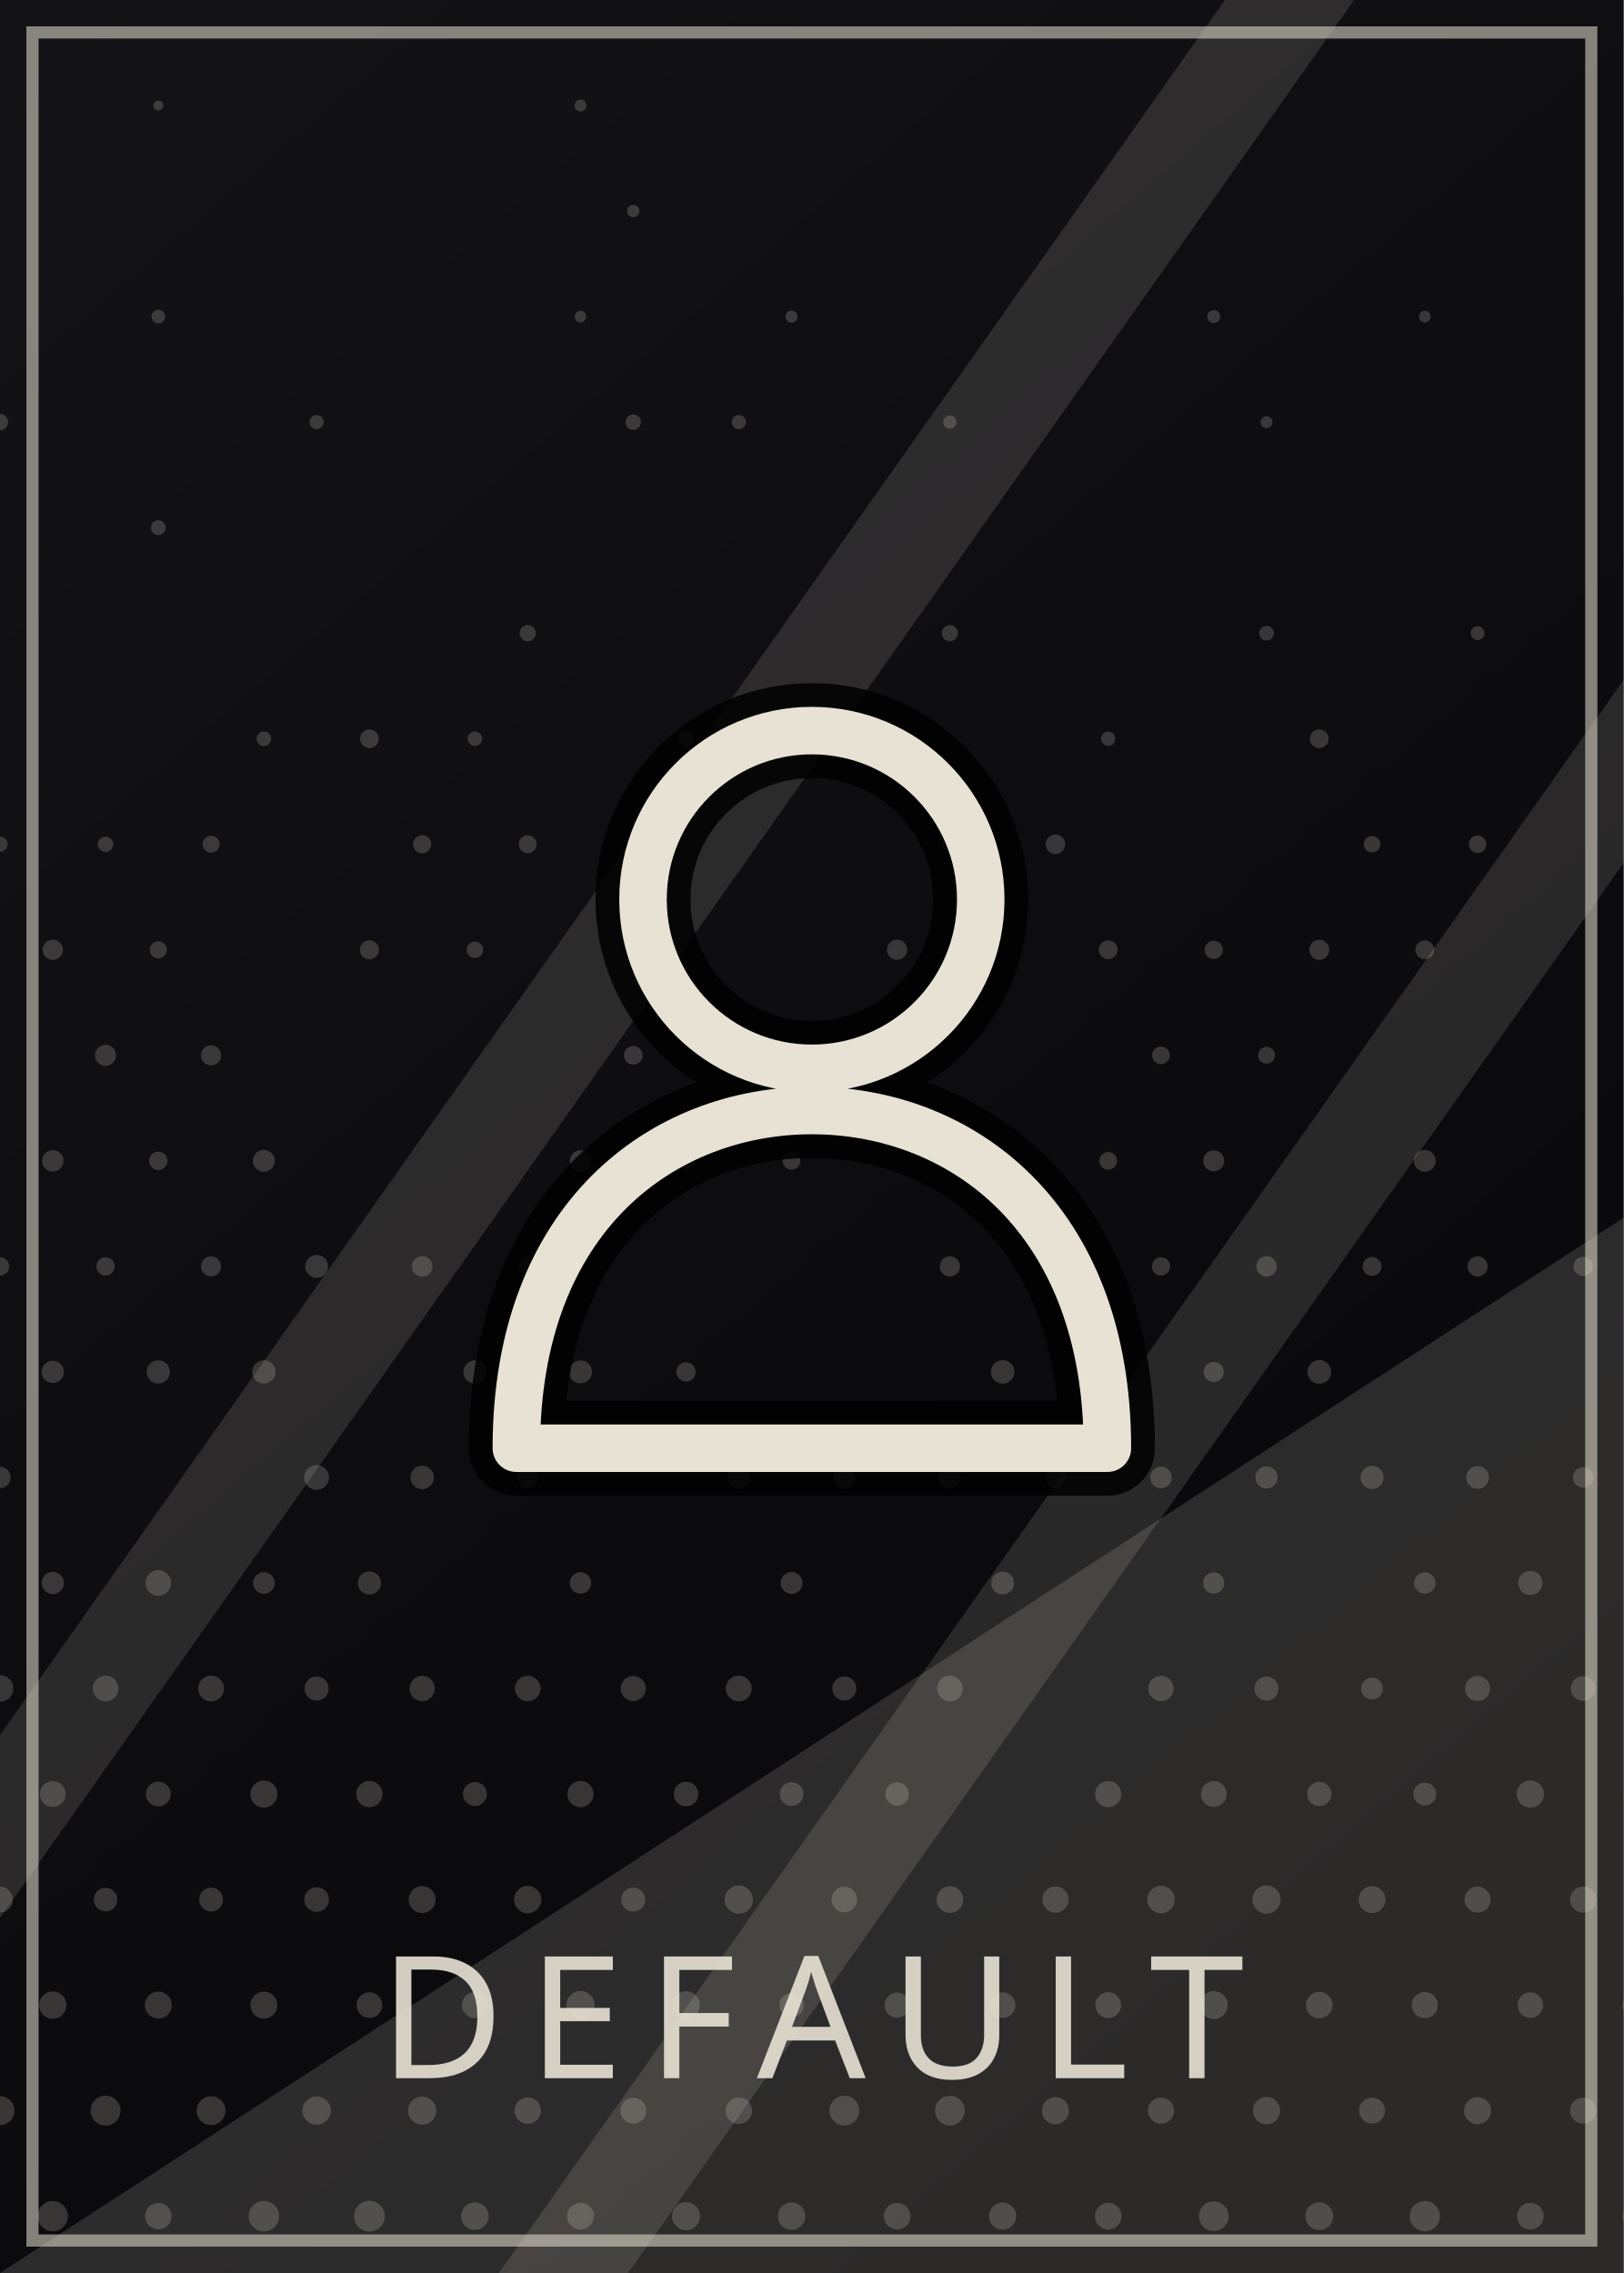
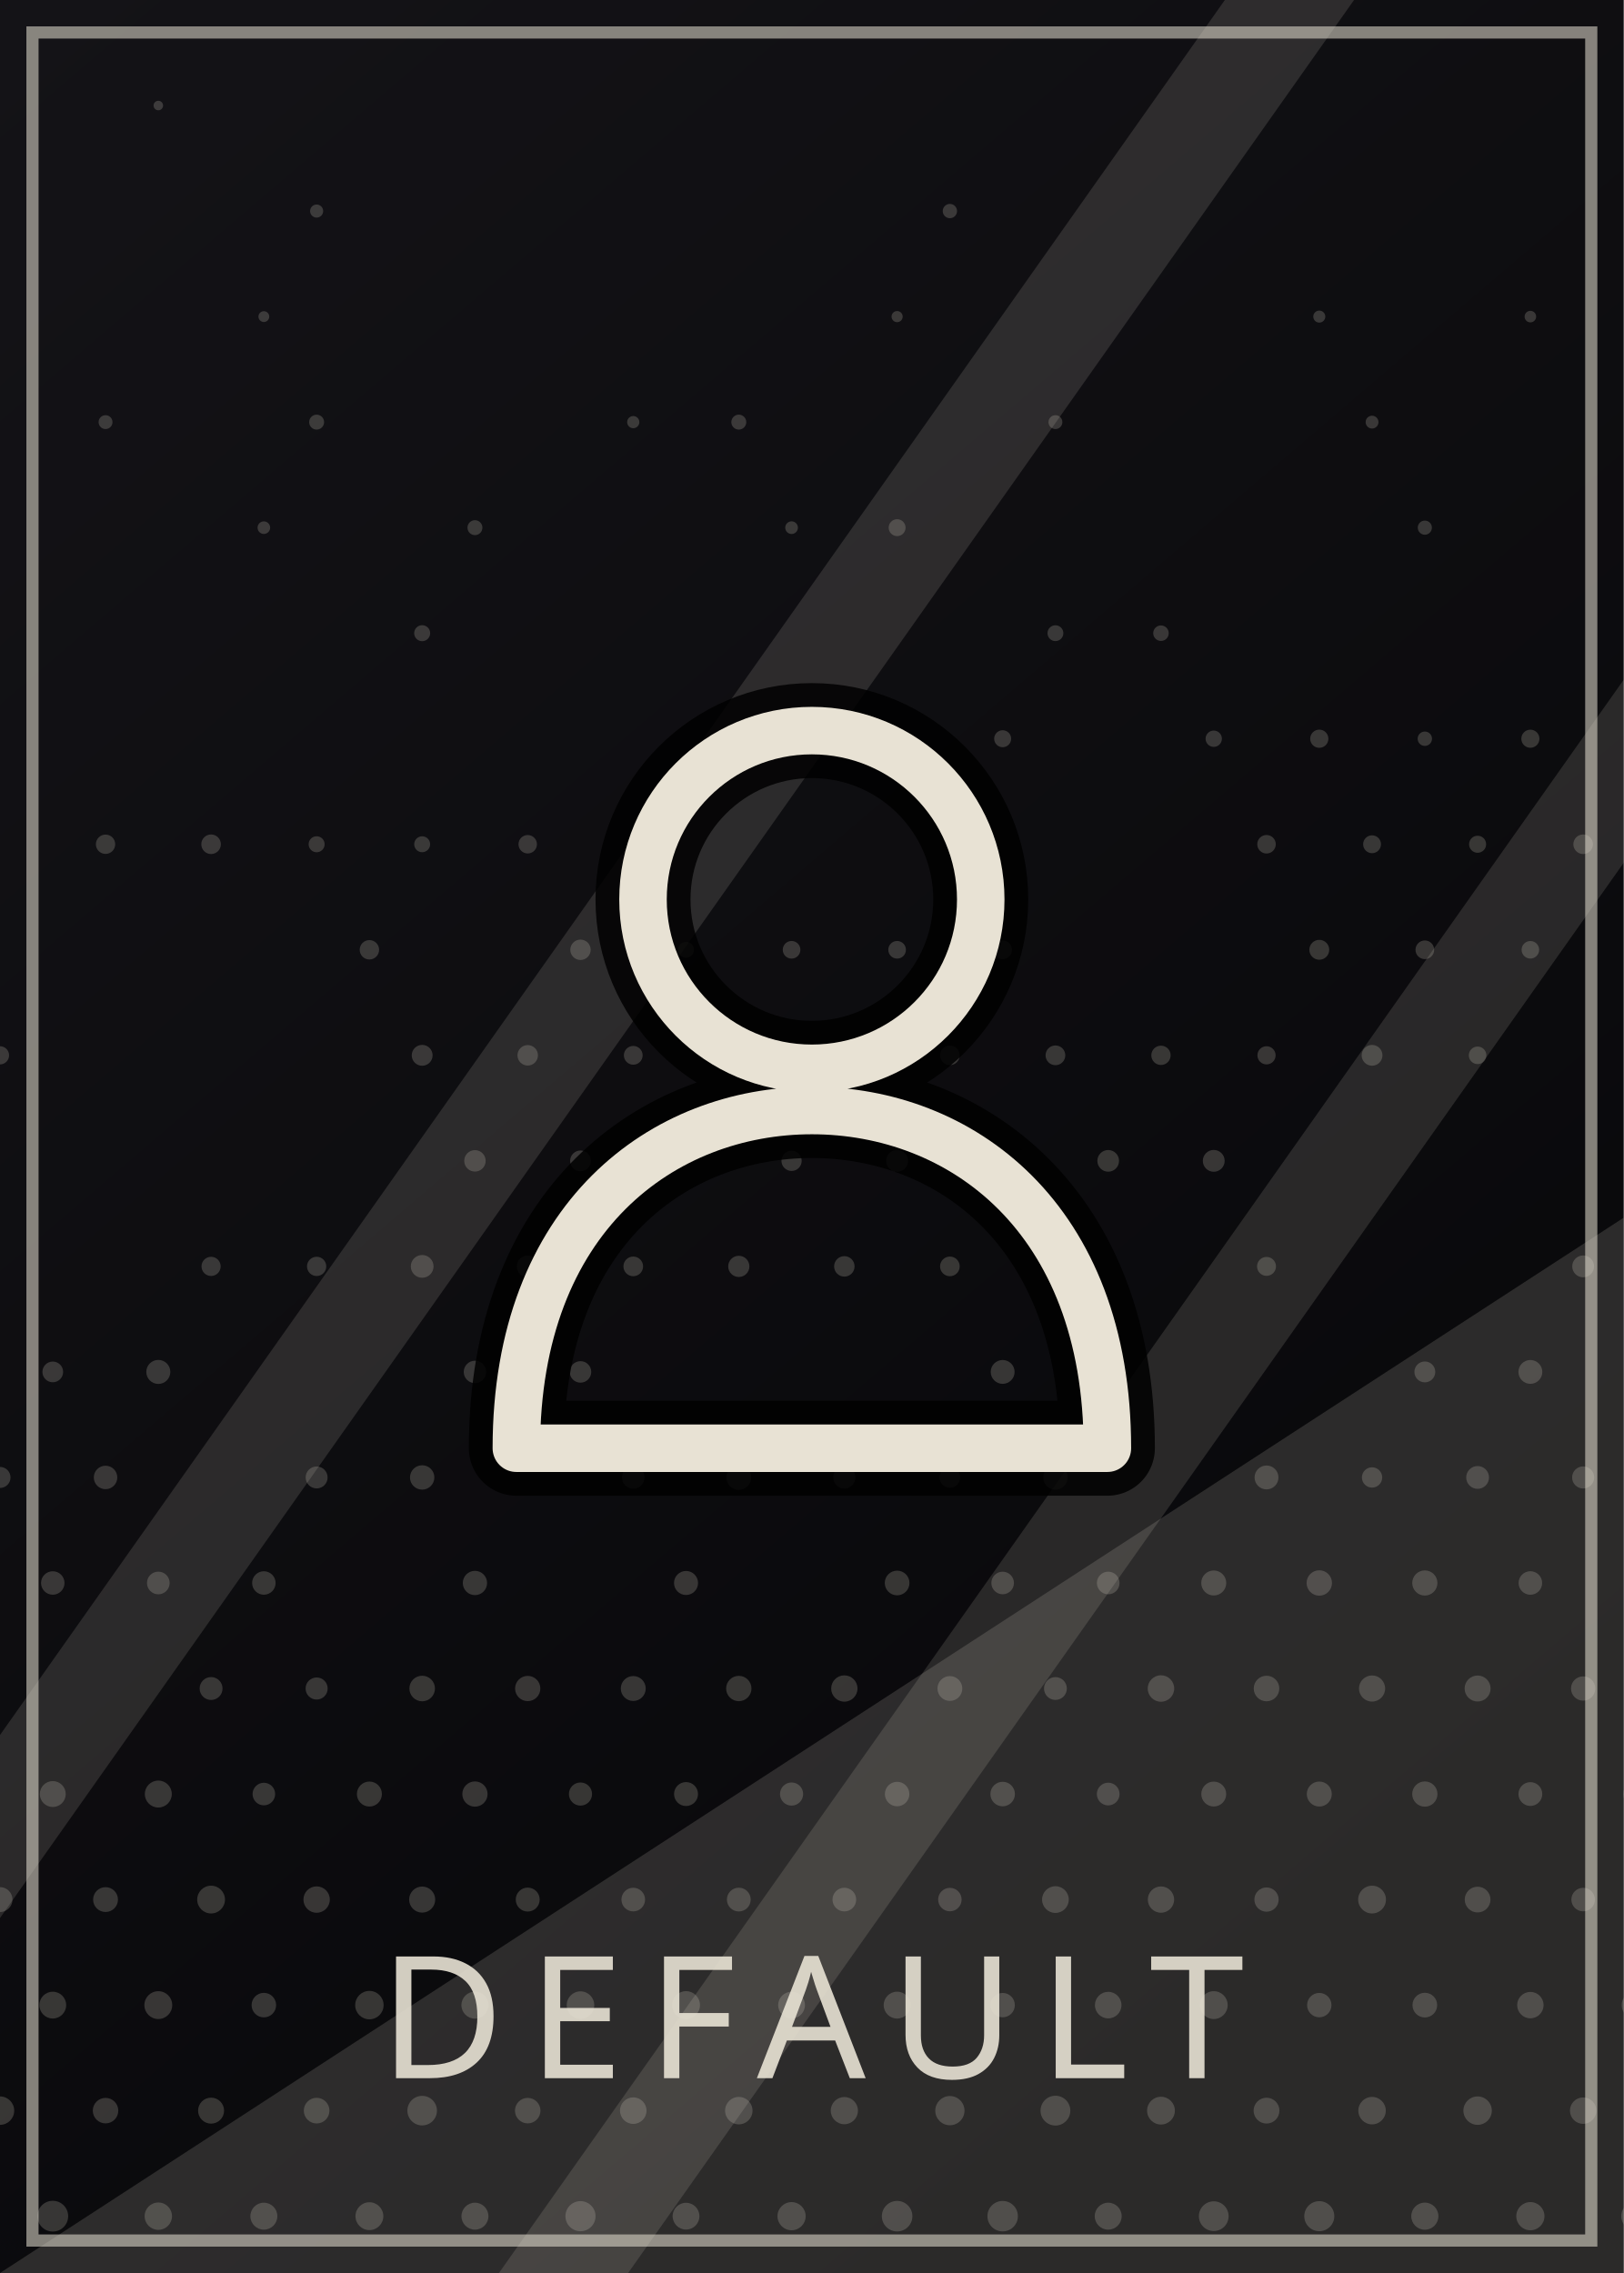
<svg xmlns="http://www.w3.org/2000/svg" viewBox="0 0 400 560" width="400" height="560" role="img" aria-label="default portrait">
  <defs>
    <linearGradient id="bg" x1="0" y1="0" x2="0.6" y2="1">
      <stop offset="0" stop-color="#141317" />
      <stop offset="1" stop-color="#08080a" />
    </linearGradient>
    <clipPath id="frame">
      <rect x="0" y="0" width="400" height="560" />
    </clipPath>
  </defs>
  <g clip-path="url(#frame)">
    <rect width="400" height="560" fill="url(#bg)" />
    <g fill="#e8e2d4" opacity="0.20">
-       <circle cx="39" cy="26" r="1.23" />
-       <circle cx="143" cy="26" r="1.46" />
-       <circle cx="156" cy="52" r="1.52" />
-       <circle cx="39" cy="78" r="1.67" />
-       <circle cx="143" cy="78" r="1.42" />
-       <circle cx="195" cy="78" r="1.48" />
-       <circle cx="299" cy="78" r="1.60" />
-       <circle cx="351" cy="78" r="1.43" />
-       <circle cx="0" cy="104" r="2.00" />
-       <circle cx="78" cy="104" r="1.74" />
-       <circle cx="156" cy="104" r="1.90" />
-       <circle cx="182" cy="104" r="1.74" />
-       <circle cx="234" cy="104" r="1.63" />
-       <circle cx="312" cy="104" r="1.47" />
-       <circle cx="39" cy="130" r="1.81" />
-       <circle cx="403" cy="130" r="2.07" />
-       <circle cx="130" cy="156" r="2.01" />
-       <circle cx="234" cy="156" r="1.99" />
-       <circle cx="312" cy="156" r="1.81" />
-       <circle cx="364" cy="156" r="1.71" />
-       <circle cx="65" cy="182" r="1.79" />
-       <circle cx="91" cy="182" r="2.31" />
-       <circle cx="117" cy="182" r="1.78" />
-       <circle cx="169" cy="182" r="1.92" />
-       <circle cx="273" cy="182" r="1.75" />
-       <circle cx="325" cy="182" r="2.31" />
-       <circle cx="0" cy="208" r="1.87" />
-       <circle cx="26" cy="208" r="1.89" />
-       <circle cx="52" cy="208" r="2.09" />
-       <circle cx="104" cy="208" r="2.24" />
-       <circle cx="130" cy="208" r="2.21" />
-       <circle cx="234" cy="208" r="1.98" />
-       <circle cx="260" cy="208" r="2.41" />
-       <circle cx="338" cy="208" r="2.03" />
-       <circle cx="364" cy="208" r="2.16" />
-       <circle cx="13" cy="234" r="2.50" />
-       <circle cx="39" cy="234" r="2.10" />
-       <circle cx="91" cy="234" r="2.35" />
-       <circle cx="117" cy="234" r="2.03" />
-       <circle cx="221" cy="234" r="2.49" />
-       <circle cx="273" cy="234" r="2.32" />
-       <circle cx="299" cy="234" r="2.25" />
-       <circle cx="325" cy="234" r="2.47" />
-       <circle cx="351" cy="234" r="2.32" />
-       <circle cx="403" cy="234" r="2.20" />
-       <circle cx="26" cy="260" r="2.60" />
-       <circle cx="52" cy="260" r="2.48" />
-       <circle cx="156" cy="260" r="2.30" />
-       <circle cx="182" cy="260" r="2.47" />
-       <circle cx="208" cy="260" r="2.51" />
-       <circle cx="286" cy="260" r="2.18" />
-       <circle cx="312" cy="260" r="2.07" />
-       <circle cx="13" cy="286" r="2.65" />
-       <circle cx="39" cy="286" r="2.27" />
-       <circle cx="65" cy="286" r="2.70" />
-       <circle cx="143" cy="286" r="2.62" />
-       <circle cx="169" cy="286" r="2.18" />
-       <circle cx="195" cy="286" r="2.17" />
-       <circle cx="247" cy="286" r="2.48" />
-       <circle cx="273" cy="286" r="2.17" />
-       <circle cx="299" cy="286" r="2.59" />
-       <circle cx="351" cy="286" r="2.69" />
-       <circle cx="403" cy="286" r="2.63" />
-       <circle cx="0" cy="312" r="2.27" />
-       <circle cx="26" cy="312" r="2.27" />
-       <circle cx="52" cy="312" r="2.47" />
-       <circle cx="78" cy="312" r="2.82" />
-       <circle cx="104" cy="312" r="2.54" />
-       <circle cx="130" cy="312" r="2.28" />
-       <circle cx="234" cy="312" r="2.50" />
-       <circle cx="260" cy="312" r="2.52" />
-       <circle cx="286" cy="312" r="2.27" />
-       <circle cx="312" cy="312" r="2.54" />
-       <circle cx="338" cy="312" r="2.33" />
-       <circle cx="364" cy="312" r="2.49" />
-       <circle cx="390" cy="312" r="2.37" />
-       <circle cx="13" cy="338" r="2.74" />
-       <circle cx="39" cy="338" r="2.87" />
-       <circle cx="65" cy="338" r="2.87" />
-       <circle cx="117" cy="338" r="2.86" />
-       <circle cx="143" cy="338" r="2.83" />
-       <circle cx="169" cy="338" r="2.38" />
-       <circle cx="247" cy="338" r="2.90" />
-       <circle cx="299" cy="338" r="2.48" />
-       <circle cx="325" cy="338" r="2.92" />
-       <circle cx="403" cy="338" r="2.95" />
-       <circle cx="0" cy="364" r="2.63" />
-       <circle cx="78" cy="364" r="3.05" />
-       <circle cx="104" cy="364" r="2.89" />
-       <circle cx="130" cy="364" r="2.65" />
-       <circle cx="182" cy="364" r="2.79" />
+       <circle cx="39" cy="26" r="1.17" />
+       <circle cx="78" cy="52" r="1.61" />
+       <circle cx="234" cy="52" r="1.76" />
+       <circle cx="65" cy="78" r="1.33" />
+       <circle cx="221" cy="78" r="1.37" />
+       <circle cx="325" cy="78" r="1.48" />
+       <circle cx="377" cy="78" r="1.42" />
+       <circle cx="403" cy="78" r="1.48" />
+       <circle cx="26" cy="104" r="1.71" />
+       <circle cx="78" cy="104" r="1.84" />
+       <circle cx="156" cy="104" r="1.50" />
+       <circle cx="182" cy="104" r="1.84" />
+       <circle cx="260" cy="104" r="1.71" />
+       <circle cx="338" cy="104" r="1.58" />
+       <circle cx="65" cy="130" r="1.55" />
+       <circle cx="117" cy="130" r="1.84" />
+       <circle cx="195" cy="130" r="1.56" />
+       <circle cx="221" cy="130" r="2.08" />
+       <circle cx="351" cy="130" r="1.74" />
+       <circle cx="104" cy="156" r="1.97" />
+       <circle cx="260" cy="156" r="1.95" />
+       <circle cx="286" cy="156" r="1.91" />
+       <circle cx="247" cy="182" r="2.09" />
+       <circle cx="299" cy="182" r="2.01" />
+       <circle cx="325" cy="182" r="2.24" />
+       <circle cx="351" cy="182" r="1.77" />
+       <circle cx="377" cy="182" r="2.23" />
+       <circle cx="403" cy="182" r="1.74" />
+       <circle cx="26" cy="208" r="2.38" />
+       <circle cx="52" cy="208" r="2.41" />
+       <circle cx="78" cy="208" r="1.97" />
+       <circle cx="104" cy="208" r="1.96" />
+       <circle cx="130" cy="208" r="2.27" />
+       <circle cx="312" cy="208" r="2.28" />
+       <circle cx="338" cy="208" r="2.20" />
+       <circle cx="364" cy="208" r="2.10" />
+       <circle cx="390" cy="208" r="2.41" />
+       <circle cx="91" cy="234" r="2.39" />
+       <circle cx="143" cy="234" r="2.51" />
+       <circle cx="169" cy="234" r="1.95" />
+       <circle cx="195" cy="234" r="2.17" />
+       <circle cx="221" cy="234" r="2.17" />
+       <circle cx="247" cy="234" r="2.29" />
+       <circle cx="325" cy="234" r="2.45" />
+       <circle cx="351" cy="234" r="2.30" />
+       <circle cx="377" cy="234" r="2.16" />
+       <circle cx="403" cy="234" r="1.99" />
+       <circle cx="0" cy="260" r="2.24" />
+       <circle cx="104" cy="260" r="2.57" />
+       <circle cx="130" cy="260" r="2.52" />
+       <circle cx="156" cy="260" r="2.31" />
+       <circle cx="182" cy="260" r="2.52" />
+       <circle cx="234" cy="260" r="2.41" />
+       <circle cx="260" cy="260" r="2.43" />
+       <circle cx="286" cy="260" r="2.38" />
+       <circle cx="312" cy="260" r="2.24" />
+       <circle cx="338" cy="260" r="2.56" />
+       <circle cx="364" cy="260" r="2.16" />
+       <circle cx="117" cy="286" r="2.64" />
+       <circle cx="143" cy="286" r="2.55" />
+       <circle cx="195" cy="286" r="2.49" />
+       <circle cx="221" cy="286" r="2.69" />
+       <circle cx="273" cy="286" r="2.67" />
+       <circle cx="299" cy="286" r="2.69" />
+       <circle cx="403" cy="286" r="2.69" />
+       <circle cx="52" cy="312" r="2.36" />
+       <circle cx="78" cy="312" r="2.37" />
+       <circle cx="104" cy="312" r="2.80" />
+       <circle cx="130" cy="312" r="2.68" />
+       <circle cx="156" cy="312" r="2.42" />
+       <circle cx="182" cy="312" r="2.61" />
+       <circle cx="208" cy="312" r="2.52" />
+       <circle cx="234" cy="312" r="2.42" />
+       <circle cx="260" cy="312" r="2.82" />
+       <circle cx="312" cy="312" r="2.33" />
+       <circle cx="390" cy="312" r="2.69" />
+       <circle cx="13" cy="338" r="2.55" />
+       <circle cx="39" cy="338" r="2.96" />
+       <circle cx="117" cy="338" r="2.76" />
+       <circle cx="143" cy="338" r="2.65" />
+       <circle cx="247" cy="338" r="2.94" />
+       <circle cx="273" cy="338" r="2.76" />
+       <circle cx="351" cy="338" r="2.57" />
+       <circle cx="377" cy="338" r="2.94" />
+       <circle cx="403" cy="338" r="2.79" />
+       <circle cx="0" cy="364" r="2.59" />
+       <circle cx="26" cy="364" r="2.89" />
+       <circle cx="78" cy="364" r="2.70" />
+       <circle cx="104" cy="364" r="3.00" />
+       <circle cx="156" cy="364" r="2.78" />
+       <circle cx="182" cy="364" r="3.06" />
      <circle cx="208" cy="364" r="2.74" />
-       <circle cx="234" cy="364" r="2.64" />
-       <circle cx="260" cy="364" r="2.53" />
-       <circle cx="286" cy="364" r="2.66" />
-       <circle cx="312" cy="364" r="2.72" />
-       <circle cx="338" cy="364" r="2.85" />
+       <circle cx="234" cy="364" r="2.55" />
+       <circle cx="260" cy="364" r="3.01" />
+       <circle cx="312" cy="364" r="2.94" />
+       <circle cx="338" cy="364" r="2.50" />
      <circle cx="364" cy="364" r="2.81" />
-       <circle cx="390" cy="364" r="2.53" />
-       <circle cx="13" cy="390" r="2.74" />
-       <circle cx="39" cy="390" r="3.15" />
-       <circle cx="65" cy="390" r="2.66" />
-       <circle cx="91" cy="390" r="2.86" />
-       <circle cx="143" cy="390" r="2.64" />
-       <circle cx="195" cy="390" r="2.69" />
-       <circle cx="247" cy="390" r="2.82" />
-       <circle cx="299" cy="390" r="2.61" />
-       <circle cx="351" cy="390" r="2.64" />
-       <circle cx="377" cy="390" r="2.99" />
-       <circle cx="403" cy="390" r="2.83" />
-       <circle cx="0" cy="416" r="3.28" />
-       <circle cx="26" cy="416" r="3.16" />
-       <circle cx="52" cy="416" r="3.19" />
-       <circle cx="78" cy="416" r="2.97" />
-       <circle cx="104" cy="416" r="3.11" />
-       <circle cx="130" cy="416" r="3.15" />
-       <circle cx="156" cy="416" r="3.10" />
-       <circle cx="182" cy="416" r="3.19" />
-       <circle cx="208" cy="416" r="2.97" />
-       <circle cx="234" cy="416" r="3.17" />
-       <circle cx="286" cy="416" r="3.12" />
-       <circle cx="312" cy="416" r="2.97" />
-       <circle cx="338" cy="416" r="2.69" />
-       <circle cx="364" cy="416" r="3.09" />
-       <circle cx="390" cy="416" r="3.05" />
-       <circle cx="13" cy="442" r="3.18" />
-       <circle cx="39" cy="442" r="3.06" />
-       <circle cx="65" cy="442" r="3.33" />
-       <circle cx="91" cy="442" r="3.24" />
-       <circle cx="117" cy="442" r="2.96" />
-       <circle cx="143" cy="442" r="3.23" />
-       <circle cx="169" cy="442" r="3.04" />
-       <circle cx="195" cy="442" r="2.91" />
-       <circle cx="221" cy="442" r="2.90" />
-       <circle cx="273" cy="442" r="3.23" />
-       <circle cx="299" cy="442" r="3.17" />
-       <circle cx="325" cy="442" r="3.00" />
-       <circle cx="351" cy="442" r="2.82" />
-       <circle cx="377" cy="442" r="3.35" />
-       <circle cx="403" cy="442" r="3.00" />
-       <circle cx="0" cy="468" r="3.18" />
-       <circle cx="26" cy="468" r="2.90" />
-       <circle cx="52" cy="468" r="2.94" />
-       <circle cx="78" cy="468" r="3.04" />
-       <circle cx="104" cy="468" r="3.32" />
-       <circle cx="130" cy="468" r="3.37" />
-       <circle cx="156" cy="468" r="2.95" />
-       <circle cx="182" cy="468" r="3.48" />
-       <circle cx="208" cy="468" r="3.16" />
-       <circle cx="234" cy="468" r="3.30" />
-       <circle cx="260" cy="468" r="3.25" />
-       <circle cx="286" cy="468" r="3.38" />
-       <circle cx="312" cy="468" r="3.48" />
-       <circle cx="338" cy="468" r="3.31" />
-       <circle cx="364" cy="468" r="3.21" />
-       <circle cx="390" cy="468" r="3.22" />
-       <circle cx="13" cy="494" r="3.37" />
-       <circle cx="39" cy="494" r="3.32" />
-       <circle cx="65" cy="494" r="3.33" />
-       <circle cx="91" cy="494" r="3.16" />
-       <circle cx="117" cy="494" r="3.22" />
-       <circle cx="143" cy="494" r="3.47" />
-       <circle cx="169" cy="494" r="3.42" />
-       <circle cx="195" cy="494" r="2.99" />
-       <circle cx="221" cy="494" r="3.10" />
-       <circle cx="247" cy="494" r="3.16" />
-       <circle cx="273" cy="494" r="3.19" />
-       <circle cx="299" cy="494" r="3.44" />
-       <circle cx="325" cy="494" r="3.27" />
-       <circle cx="351" cy="494" r="3.21" />
-       <circle cx="377" cy="494" r="3.15" />
-       <circle cx="403" cy="494" r="3.31" />
-       <circle cx="0" cy="520" r="3.57" />
-       <circle cx="26" cy="520" r="3.69" />
-       <circle cx="52" cy="520" r="3.55" />
-       <circle cx="78" cy="520" r="3.49" />
-       <circle cx="104" cy="520" r="3.47" />
-       <circle cx="130" cy="520" r="3.25" />
-       <circle cx="156" cy="520" r="3.20" />
-       <circle cx="182" cy="520" r="3.26" />
-       <circle cx="208" cy="520" r="3.67" />
-       <circle cx="234" cy="520" r="3.67" />
-       <circle cx="260" cy="520" r="3.33" />
-       <circle cx="286" cy="520" r="3.23" />
-       <circle cx="312" cy="520" r="3.36" />
-       <circle cx="338" cy="520" r="3.19" />
-       <circle cx="364" cy="520" r="3.33" />
-       <circle cx="390" cy="520" r="3.22" />
-       <circle cx="13" cy="546" r="3.73" />
-       <circle cx="39" cy="546" r="3.26" />
-       <circle cx="65" cy="546" r="3.75" />
-       <circle cx="91" cy="546" r="3.79" />
-       <circle cx="117" cy="546" r="3.39" />
-       <circle cx="143" cy="546" r="3.30" />
-       <circle cx="169" cy="546" r="3.46" />
-       <circle cx="195" cy="546" r="3.39" />
-       <circle cx="221" cy="546" r="3.28" />
-       <circle cx="247" cy="546" r="3.35" />
-       <circle cx="273" cy="546" r="3.28" />
-       <circle cx="299" cy="546" r="3.65" />
-       <circle cx="325" cy="546" r="3.42" />
-       <circle cx="351" cy="546" r="3.73" />
-       <circle cx="377" cy="546" r="3.28" />
-       <circle cx="403" cy="546" r="3.27" />
+       <circle cx="390" cy="364" r="2.72" />
+       <circle cx="13" cy="390" r="2.89" />
+       <circle cx="39" cy="390" r="2.79" />
+       <circle cx="65" cy="390" r="2.89" />
+       <circle cx="117" cy="390" r="2.99" />
+       <circle cx="169" cy="390" r="2.96" />
+       <circle cx="221" cy="390" r="3.04" />
+       <circle cx="247" cy="390" r="2.78" />
+       <circle cx="273" cy="390" r="2.79" />
+       <circle cx="299" cy="390" r="3.08" />
+       <circle cx="325" cy="390" r="3.13" />
+       <circle cx="351" cy="390" r="3.10" />
+       <circle cx="377" cy="390" r="2.90" />
+       <circle cx="403" cy="390" r="2.89" />
+       <circle cx="52" cy="416" r="2.82" />
+       <circle cx="78" cy="416" r="2.72" />
+       <circle cx="104" cy="416" r="3.15" />
+       <circle cx="130" cy="416" r="3.11" />
+       <circle cx="156" cy="416" r="3.07" />
+       <circle cx="182" cy="416" r="3.12" />
+       <circle cx="208" cy="416" r="3.24" />
+       <circle cx="234" cy="416" r="3.06" />
+       <circle cx="260" cy="416" r="2.81" />
+       <circle cx="286" cy="416" r="3.26" />
+       <circle cx="312" cy="416" r="3.15" />
+       <circle cx="338" cy="416" r="3.22" />
+       <circle cx="364" cy="416" r="3.20" />
+       <circle cx="390" cy="416" r="2.99" />
+       <circle cx="13" cy="442" r="3.19" />
+       <circle cx="39" cy="442" r="3.32" />
+       <circle cx="65" cy="442" r="2.78" />
+       <circle cx="91" cy="442" r="3.08" />
+       <circle cx="117" cy="442" r="3.11" />
+       <circle cx="143" cy="442" r="2.85" />
+       <circle cx="169" cy="442" r="2.95" />
+       <circle cx="195" cy="442" r="2.85" />
+       <circle cx="221" cy="442" r="3.02" />
+       <circle cx="247" cy="442" r="3.02" />
+       <circle cx="273" cy="442" r="2.80" />
+       <circle cx="299" cy="442" r="3.07" />
+       <circle cx="325" cy="442" r="3.08" />
+       <circle cx="351" cy="442" r="3.11" />
+       <circle cx="377" cy="442" r="2.93" />
+       <circle cx="403" cy="442" r="3.14" />
+       <circle cx="0" cy="468" r="3.07" />
+       <circle cx="26" cy="468" r="3.06" />
+       <circle cx="52" cy="468" r="3.42" />
+       <circle cx="78" cy="468" r="3.25" />
+       <circle cx="104" cy="468" r="3.21" />
+       <circle cx="130" cy="468" r="2.95" />
+       <circle cx="156" cy="468" r="2.91" />
+       <circle cx="182" cy="468" r="2.93" />
+       <circle cx="208" cy="468" r="2.92" />
+       <circle cx="234" cy="468" r="2.89" />
+       <circle cx="260" cy="468" r="3.29" />
+       <circle cx="286" cy="468" r="3.24" />
+       <circle cx="312" cy="468" r="2.99" />
+       <circle cx="338" cy="468" r="3.42" />
+       <circle cx="364" cy="468" r="3.17" />
+       <circle cx="390" cy="468" r="2.90" />
+       <circle cx="13" cy="494" r="3.30" />
+       <circle cx="39" cy="494" r="3.43" />
+       <circle cx="65" cy="494" r="3.02" />
+       <circle cx="91" cy="494" r="3.50" />
+       <circle cx="117" cy="494" r="3.33" />
+       <circle cx="143" cy="494" r="3.39" />
+       <circle cx="169" cy="494" r="3.44" />
+       <circle cx="195" cy="494" r="3.30" />
+       <circle cx="221" cy="494" r="3.31" />
+       <circle cx="247" cy="494" r="3.00" />
+       <circle cx="273" cy="494" r="3.27" />
+       <circle cx="299" cy="494" r="3.43" />
+       <circle cx="325" cy="494" r="3.00" />
+       <circle cx="351" cy="494" r="3.04" />
+       <circle cx="377" cy="494" r="3.25" />
+       <circle cx="403" cy="494" r="3.50" />
+       <circle cx="0" cy="520" r="3.50" />
+       <circle cx="26" cy="520" r="3.14" />
+       <circle cx="52" cy="520" r="3.20" />
+       <circle cx="78" cy="520" r="3.16" />
+       <circle cx="104" cy="520" r="3.64" />
+       <circle cx="130" cy="520" r="3.14" />
+       <circle cx="156" cy="520" r="3.27" />
+       <circle cx="182" cy="520" r="3.38" />
+       <circle cx="208" cy="520" r="3.35" />
+       <circle cx="234" cy="520" r="3.60" />
+       <circle cx="260" cy="520" r="3.67" />
+       <circle cx="286" cy="520" r="3.42" />
+       <circle cx="312" cy="520" r="3.18" />
+       <circle cx="338" cy="520" r="3.38" />
+       <circle cx="364" cy="520" r="3.50" />
+       <circle cx="390" cy="520" r="3.25" />
+       <circle cx="13" cy="546" r="3.79" />
+       <circle cx="39" cy="546" r="3.37" />
+       <circle cx="65" cy="546" r="3.32" />
+       <circle cx="91" cy="546" r="3.43" />
+       <circle cx="117" cy="546" r="3.32" />
+       <circle cx="143" cy="546" r="3.71" />
+       <circle cx="169" cy="546" r="3.30" />
+       <circle cx="195" cy="546" r="3.47" />
+       <circle cx="221" cy="546" r="3.76" />
+       <circle cx="247" cy="546" r="3.75" />
+       <circle cx="273" cy="546" r="3.32" />
+       <circle cx="299" cy="546" r="3.66" />
+       <circle cx="325" cy="546" r="3.70" />
+       <circle cx="351" cy="546" r="3.34" />
+       <circle cx="377" cy="546" r="3.47" />
+       <circle cx="403" cy="546" r="3.61" />
    </g>
    <g stroke="#e8e2d4" stroke-width="26" opacity="0.14">
      <path d="M-120 620 L360 -60" />
      <path d="M40 700 L520 20" />
    </g>
    <path d="M0 560 L400 300 L400 560 Z" fill="#e8e2d4" opacity="0.16" />
    <g transform="translate(200 258) scale(2.6) translate(-50 -50)">
      <g fill="none" stroke="#000" stroke-width="9" stroke-linecap="round" stroke-linejoin="round" opacity="0.85">
        <path d="M50 20 A16 16 0 1 0 50 52 A16 16 0 1 0 50 20 Z M22 88 C22 66 36 56 50 56 C64 56 78 66 78 88 Z" />
      </g>
      <g fill="none" stroke="#e8e2d4" stroke-width="4.5" stroke-linecap="round" stroke-linejoin="round">
        <path d="M50 20 A16 16 0 1 0 50 52 A16 16 0 1 0 50 20 Z M22 88 C22 66 36 56 50 56 C64 56 78 66 78 88 Z" />
      </g>
    </g>
    <rect x="8" y="8" width="384" height="544" fill="none" stroke="#e8e2d4" stroke-width="3" opacity="0.55" />
    <text x="200" y="512" text-anchor="middle" font-family="Impact, 'Arial Black', sans-serif" font-size="42" letter-spacing="6" fill="#e8e2d4" opacity="0.9">DEFAULT</text>
  </g>
</svg>
